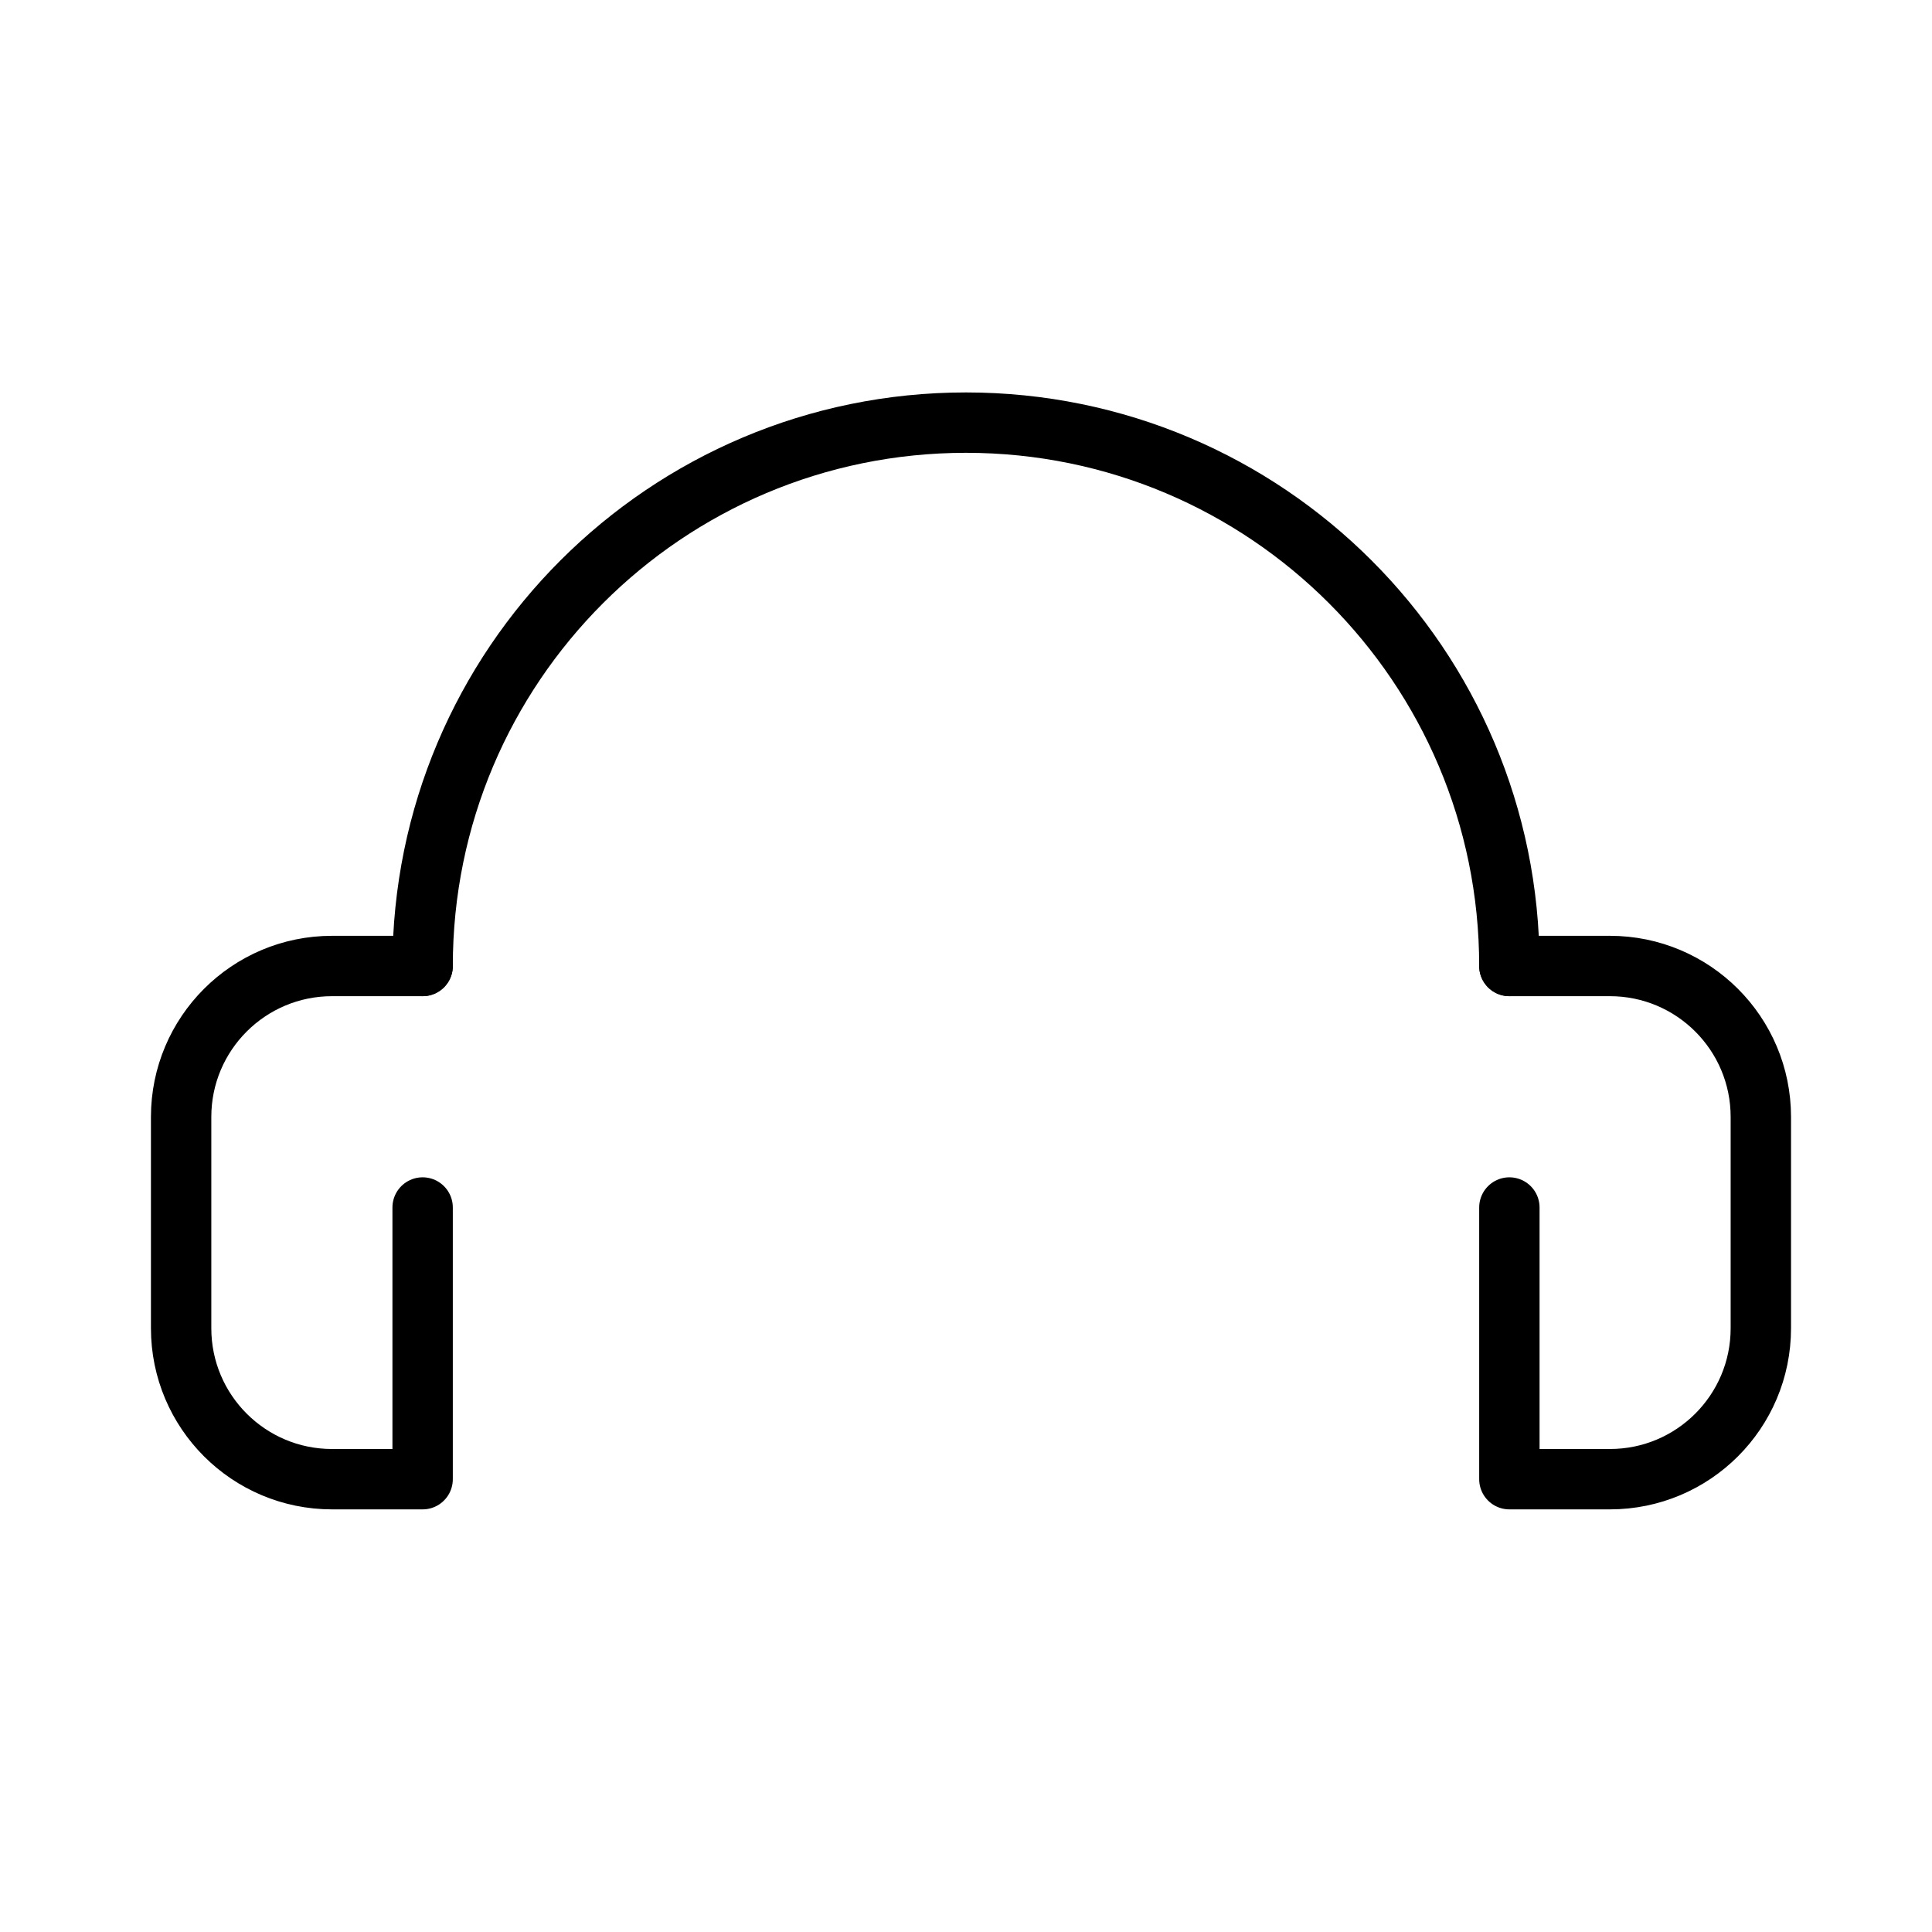
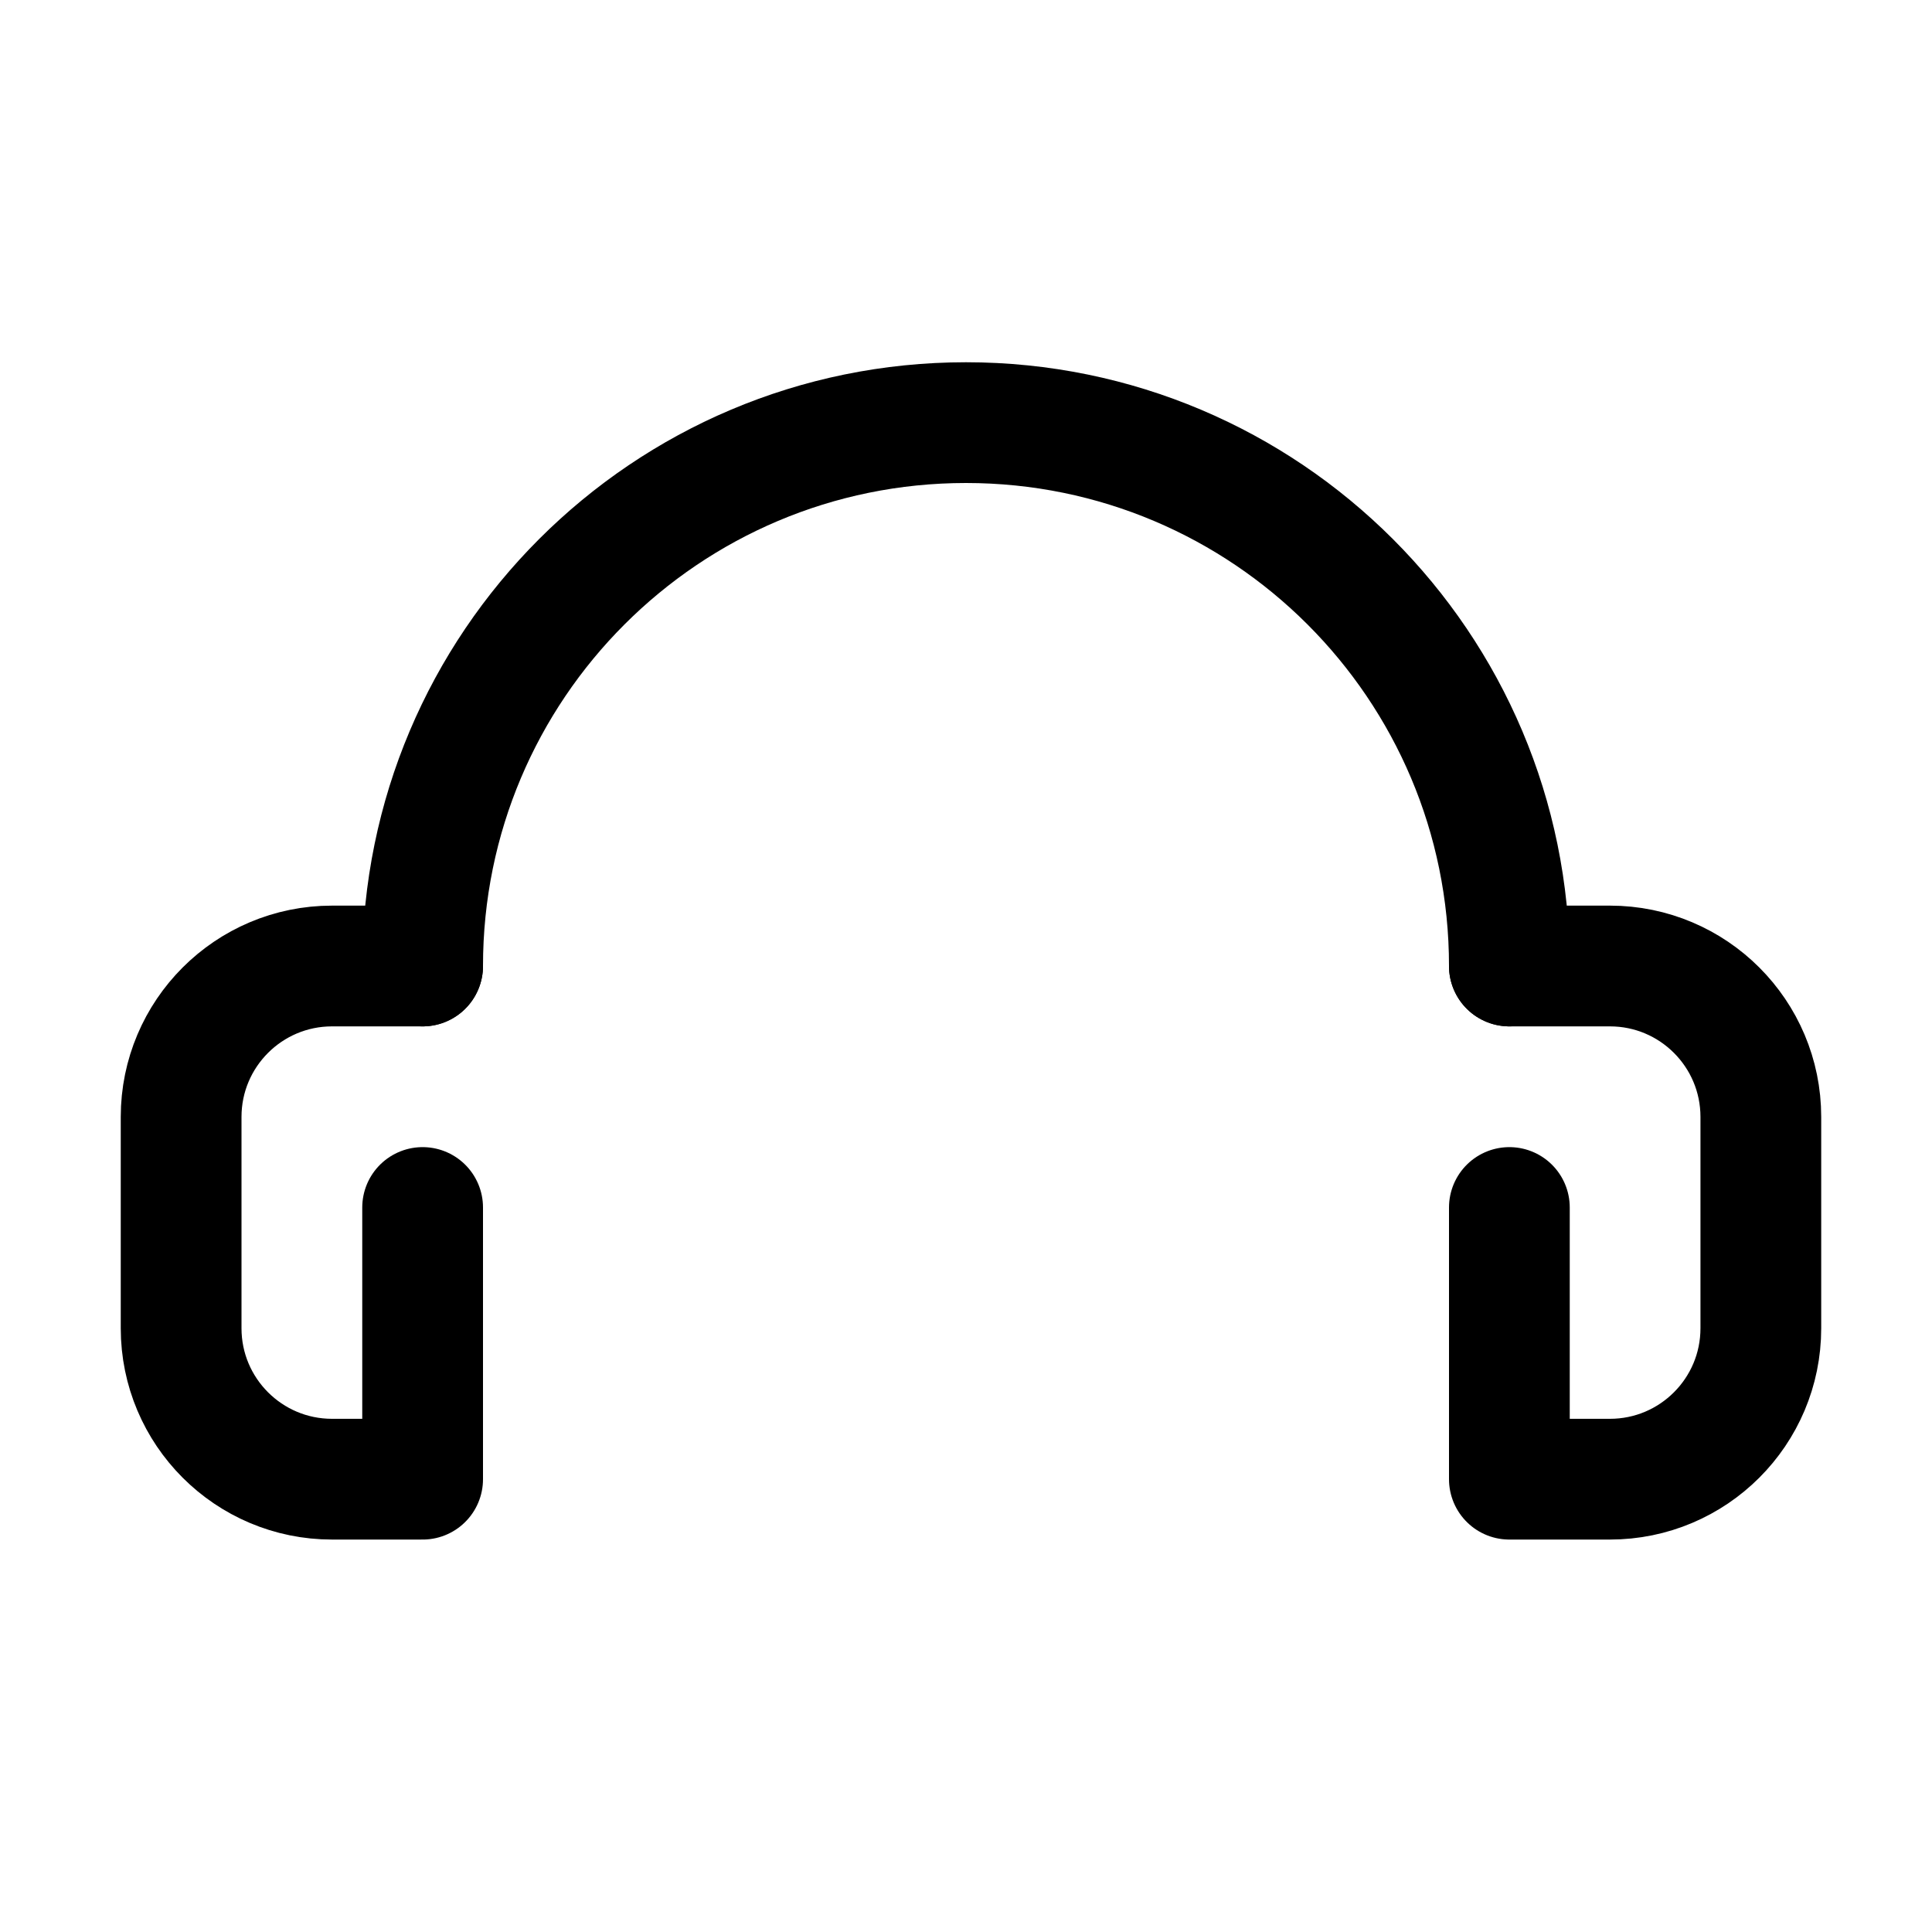
<svg xmlns="http://www.w3.org/2000/svg" width="64" height="64" viewBox="0 0 64 64">
-   <path d="M14,32A18,18,0,0,1,32,14h0A18,18,0,0,1,50,32" fill="none" stroke="#000" stroke-linecap="round" stroke-linejoin="round" stroke-width="2" />
-   <path d="M14,32H11a5,5,0,0,0-5,5v7a5,5,0,0,0,5,5h3V40" fill="none" stroke="#000" stroke-linecap="round" stroke-linejoin="round" stroke-width="2" />
-   <path d="M50,32h3.33a5,5,0,0,1,5,5v7a5,5,0,0,1-5,5H50V40" fill="none" stroke="#000" stroke-linecap="round" stroke-linejoin="round" stroke-width="2" />
+   <path d="M14,32A18,18,0,0,1,32,14h0A18,18,0,0,1,50,32" fill="none" stroke="#000" stroke-linecap="round" stroke-linejoin="round" stroke-width="4" />
+   <path d="M14,32H11a5,5,0,0,0-5,5v7a5,5,0,0,0,5,5h3V40" fill="none" stroke="#000" stroke-linecap="round" stroke-linejoin="round" stroke-width="4" />
+   <path d="M50,32h3.33a5,5,0,0,1,5,5v7a5,5,0,0,1-5,5H50V40" fill="none" stroke="#000" stroke-linecap="round" stroke-linejoin="round" stroke-width="4" />
</svg>
